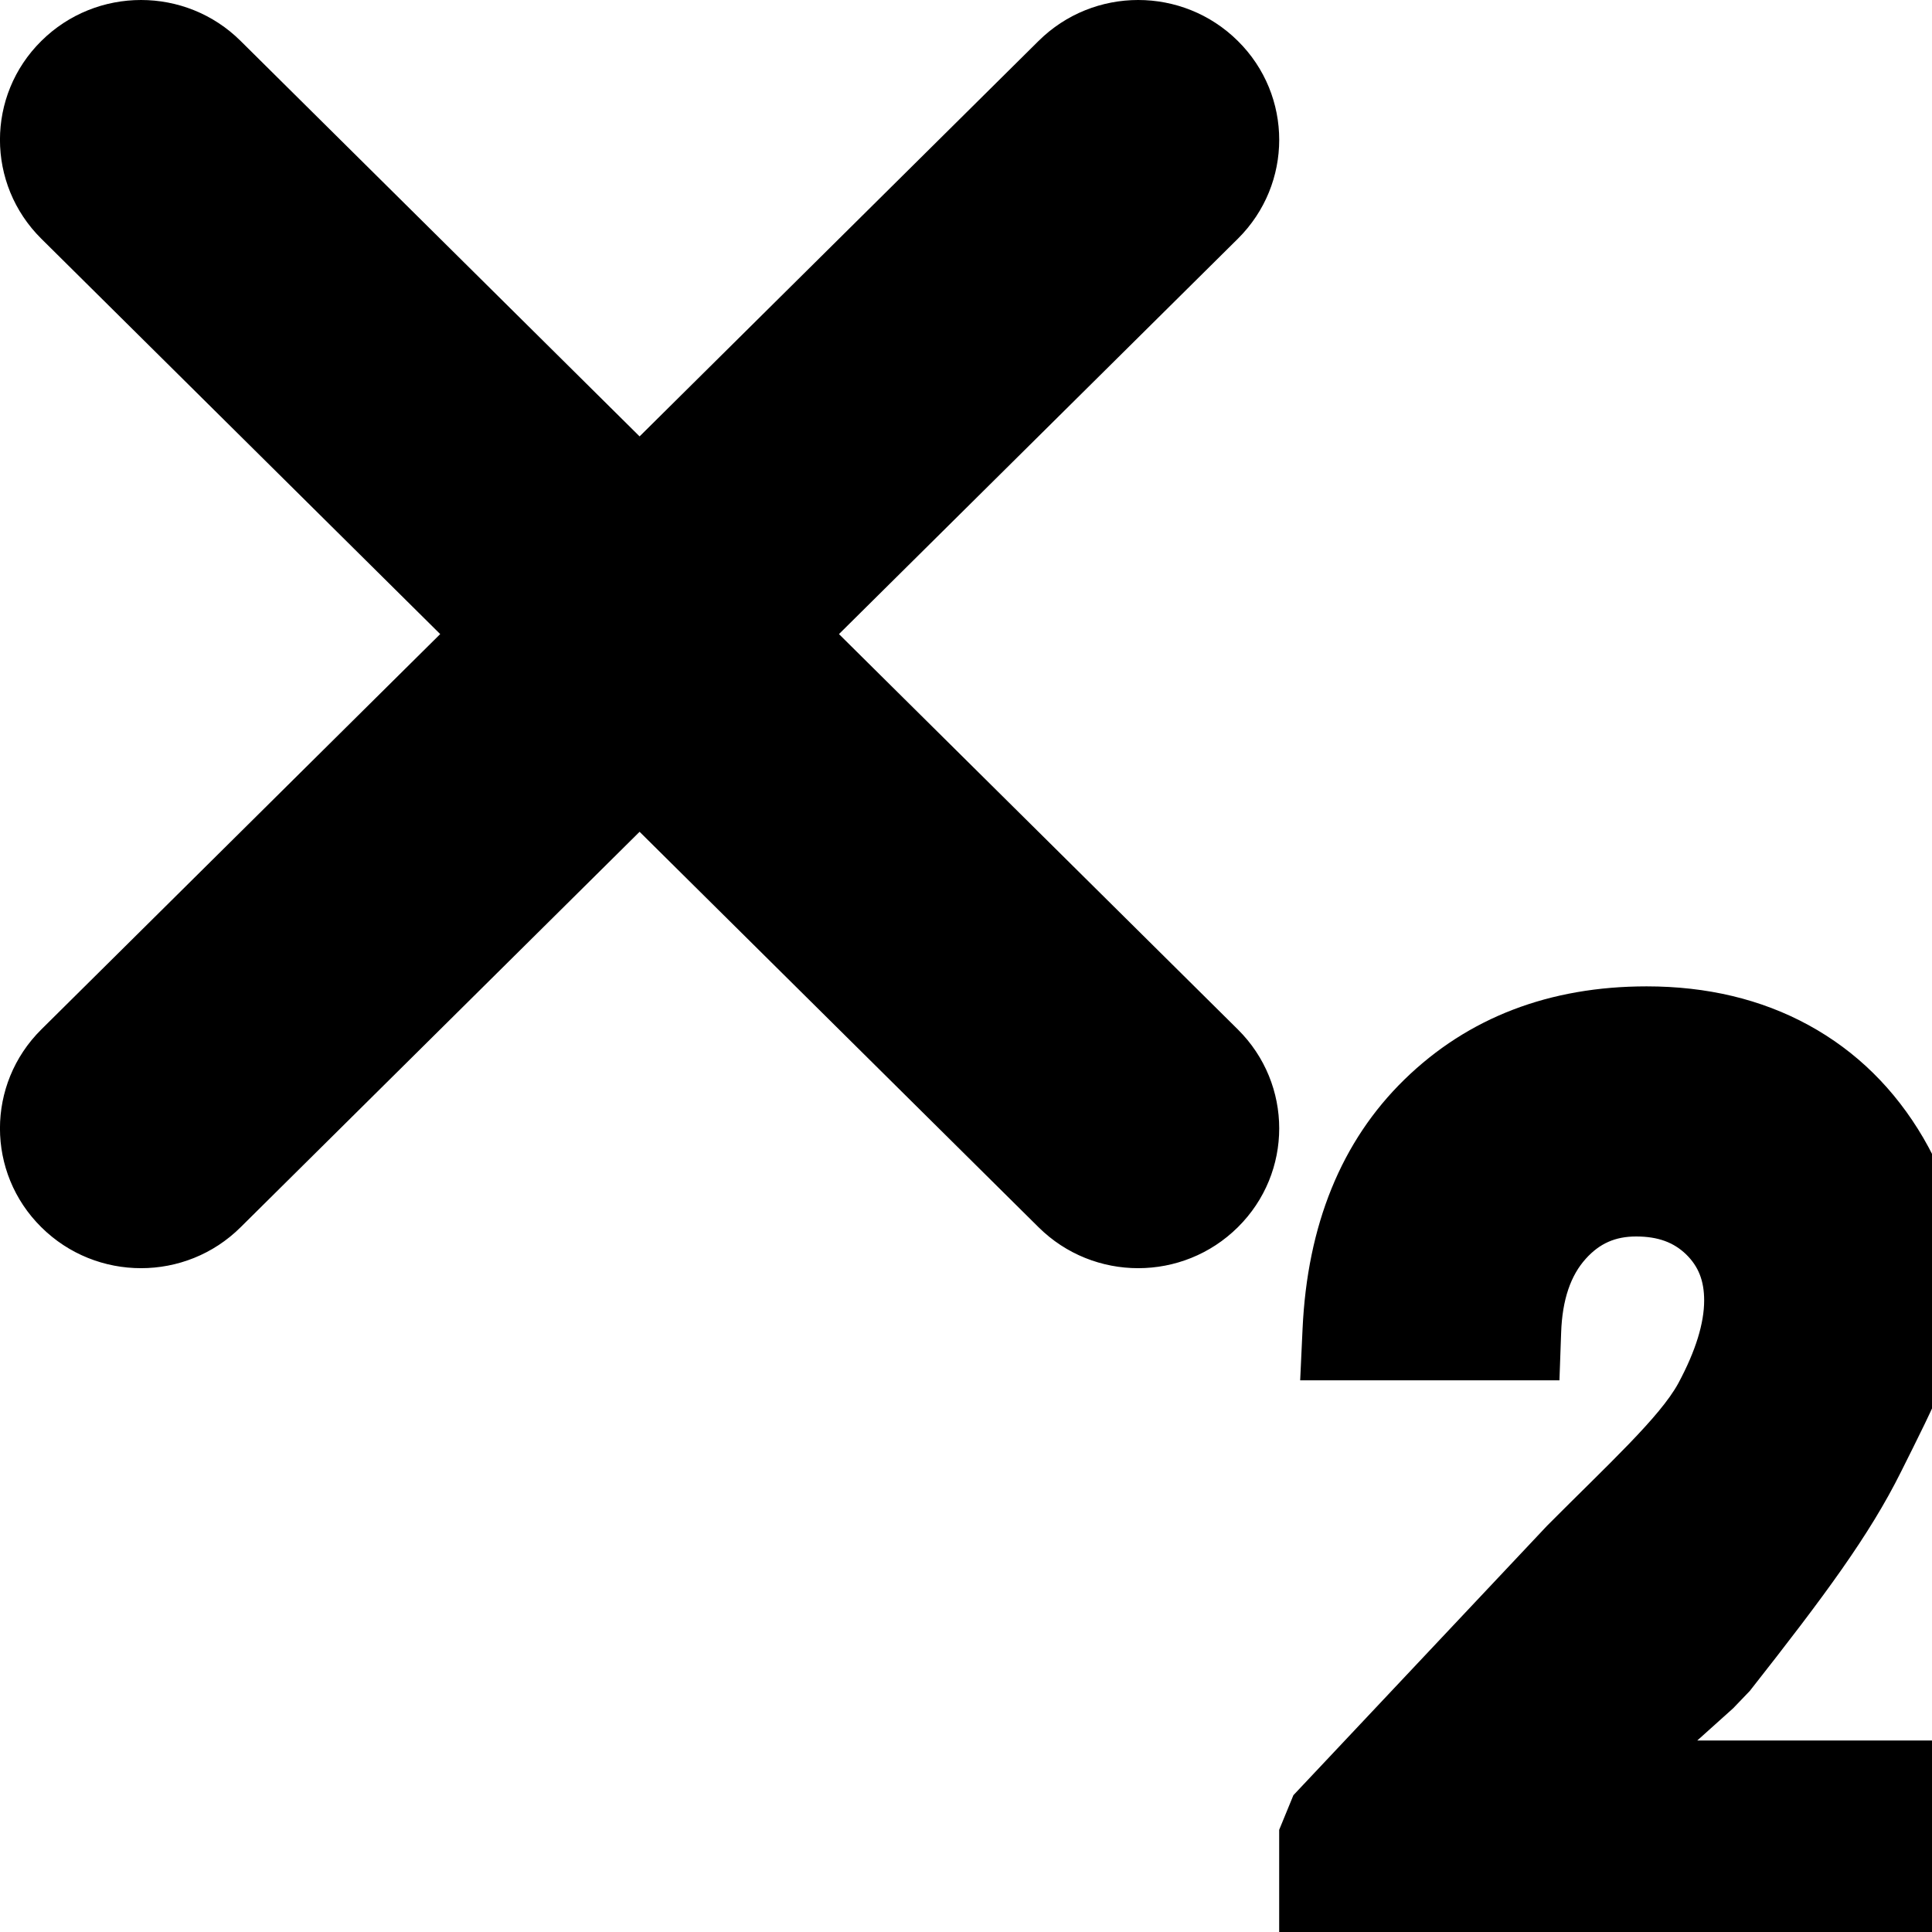
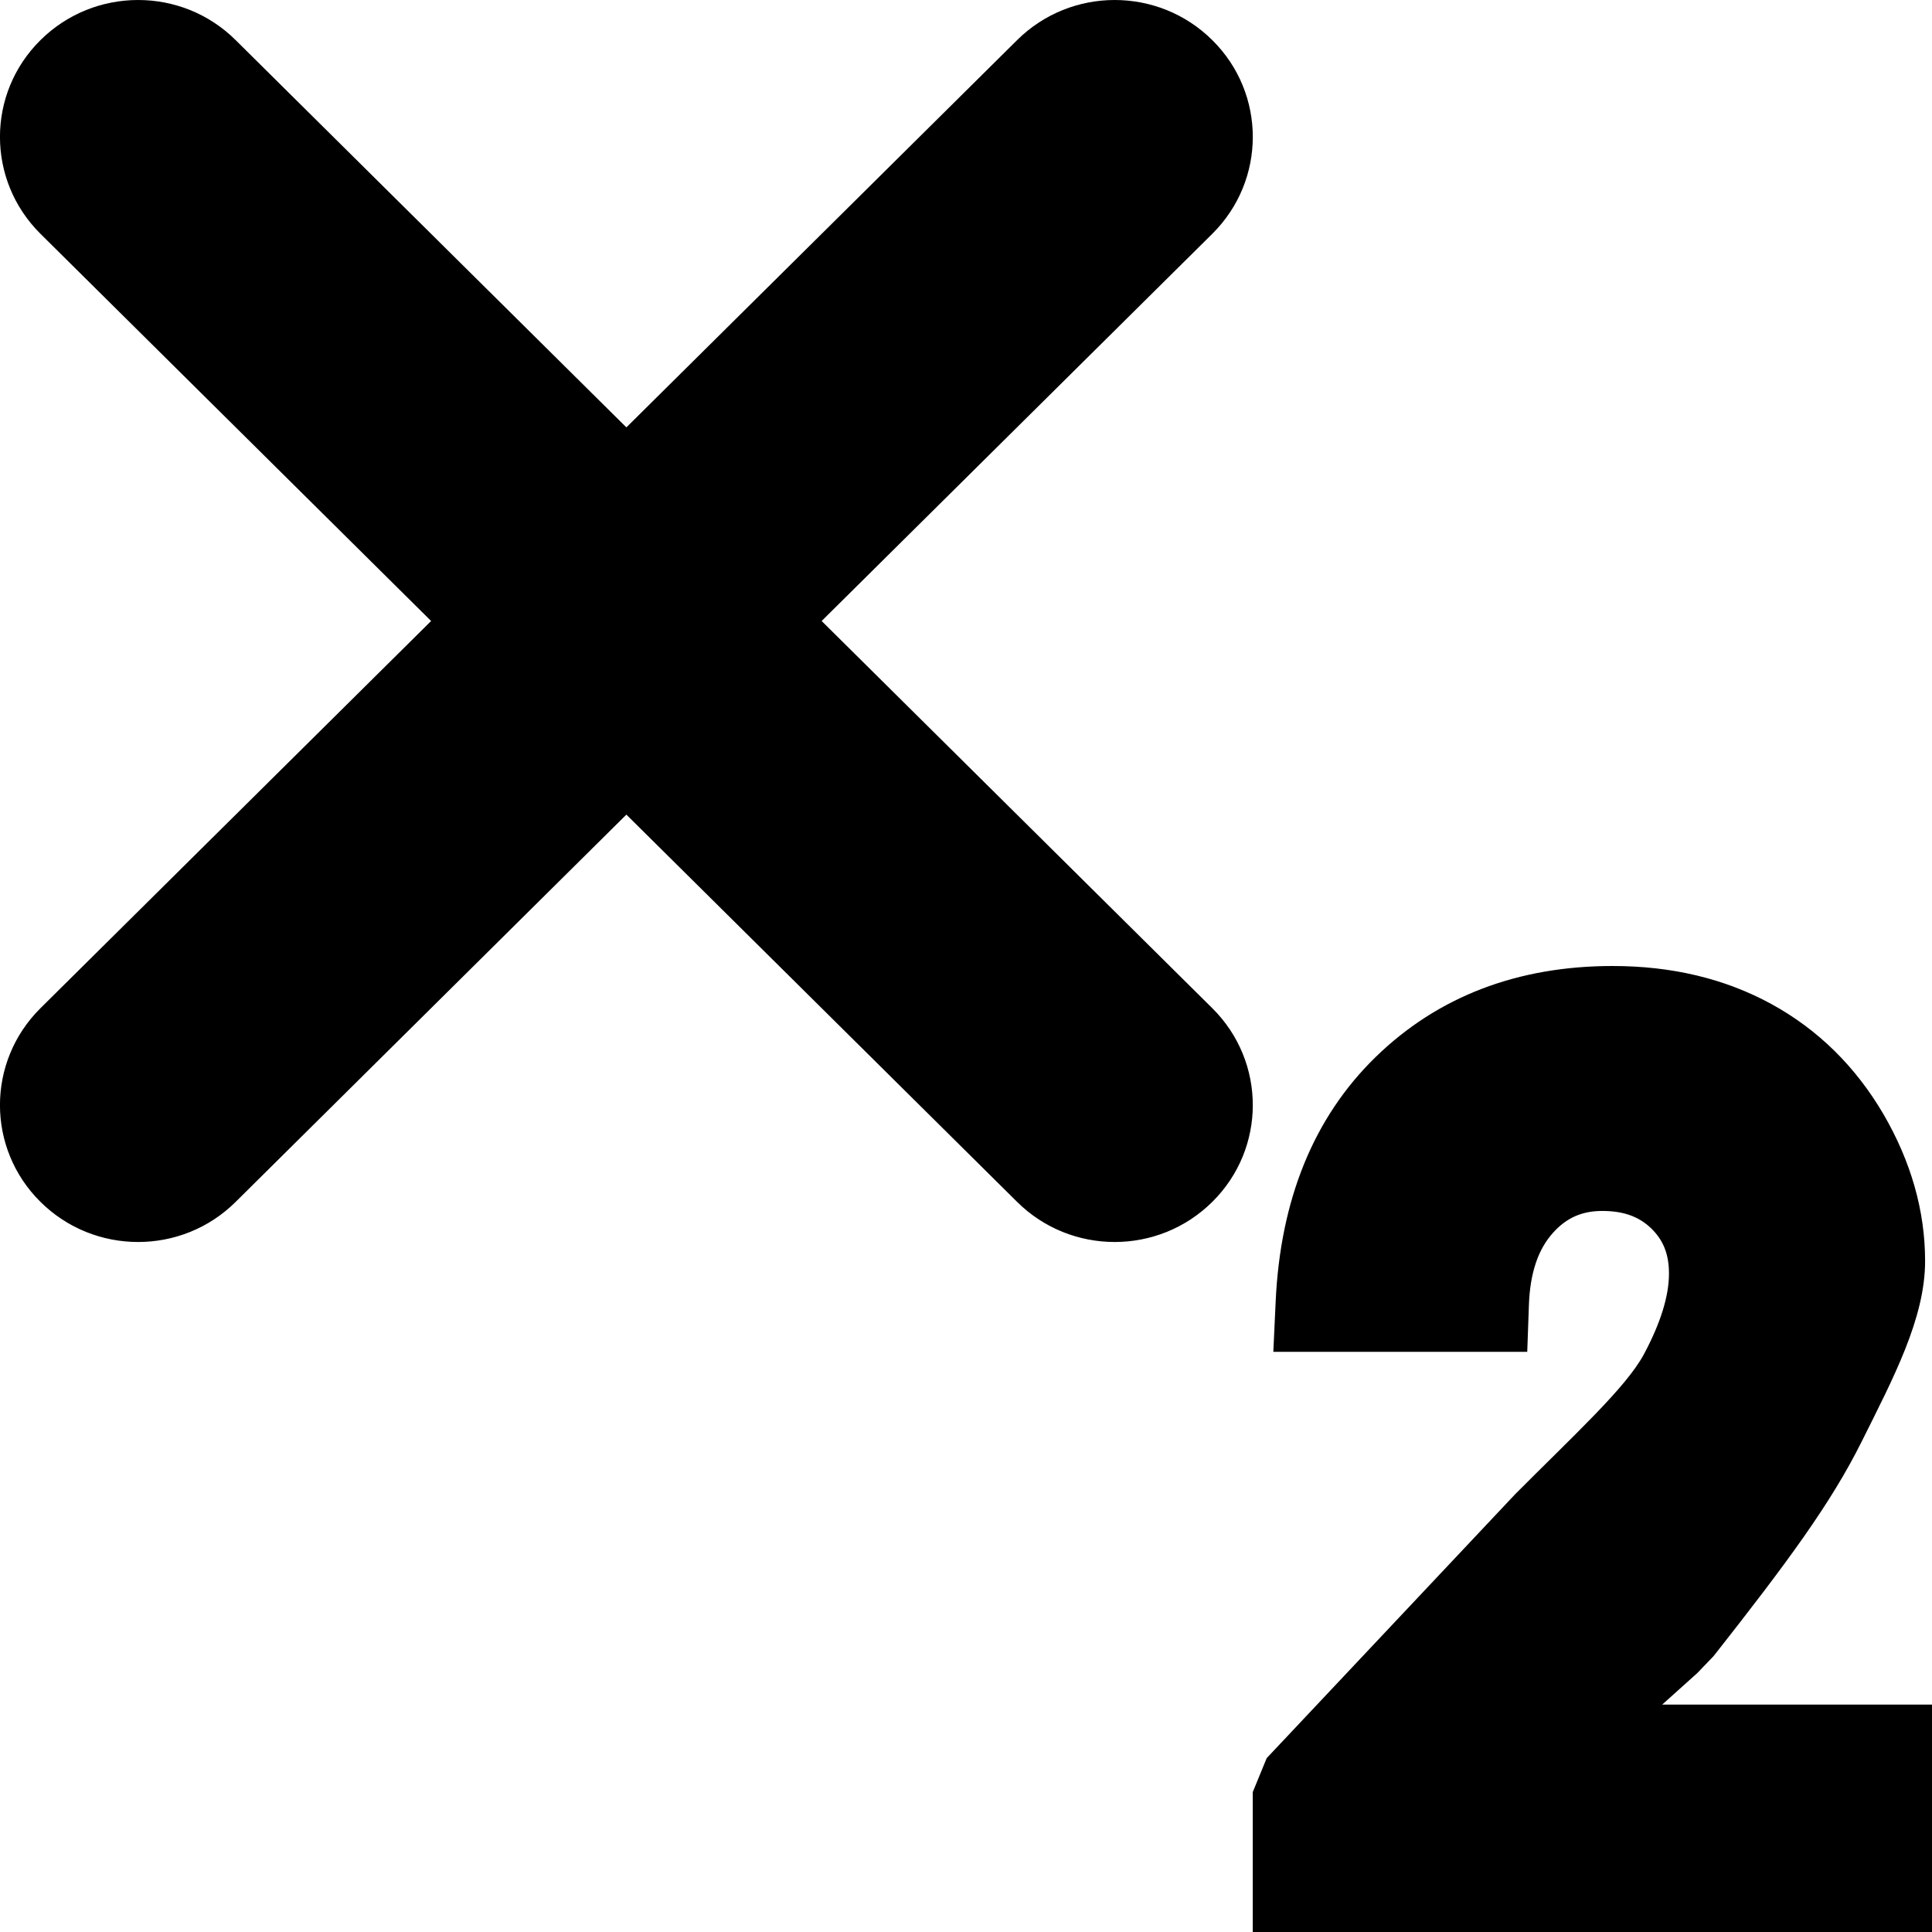
- <svg xmlns="http://www.w3.org/2000/svg" fill="currentColor">
+ <svg xmlns="http://www.w3.org/2000/svg" viewBox="0 0 14 14" fill="currentColor">
  <path d="M5.954,4.5 L8.785,7.306 C9.176,7.694 9.176,8.322 8.785,8.709 C8.394,9.097 7.761,9.097 7.37,8.709 L4.539,5.903 L1.708,8.709 C1.318,9.097 0.684,9.097 0.293,8.709 C-0.098,8.322 -0.098,7.694 0.293,7.306 L3.124,4.5 L0.293,1.694 C-0.098,1.306 -0.098,0.678 0.293,0.291 C0.684,-0.097 1.318,-0.097 1.708,0.291 L4.539,3.097 L7.37,0.291 C7.761,-0.097 8.394,-0.097 8.785,0.291 C9.176,0.678 9.176,1.306 8.785,1.694 L5.954,4.5 Z M14,12.352 L14,14 L9.078,14 L9.078,12.986 L9.179,12.74 L10.98,10.827 C11.413,10.392 11.78,10.057 11.911,9.816 C12.035,9.585 12.094,9.389 12.094,9.229 C12.094,9.088 12.053,8.987 11.966,8.902 C11.878,8.817 11.767,8.775 11.611,8.775 C11.464,8.775 11.352,8.824 11.254,8.933 C11.148,9.05 11.087,9.221 11.079,9.458 L11.067,9.796 L9.227,9.796 L9.244,9.43 C9.278,8.695 9.518,8.099 9.967,7.661 C10.418,7.221 10.997,7 11.686,7 C12.113,7 12.498,7.091 12.835,7.275 C13.175,7.461 13.447,7.73 13.649,8.075 C13.848,8.418 13.95,8.774 13.95,9.138 C13.95,9.554 13.719,9.987 13.491,10.445 C13.267,10.895 12.952,11.321 12.418,12 L12.3,12.123 L12.045,12.352 L14,12.352 Z" />
</svg>
